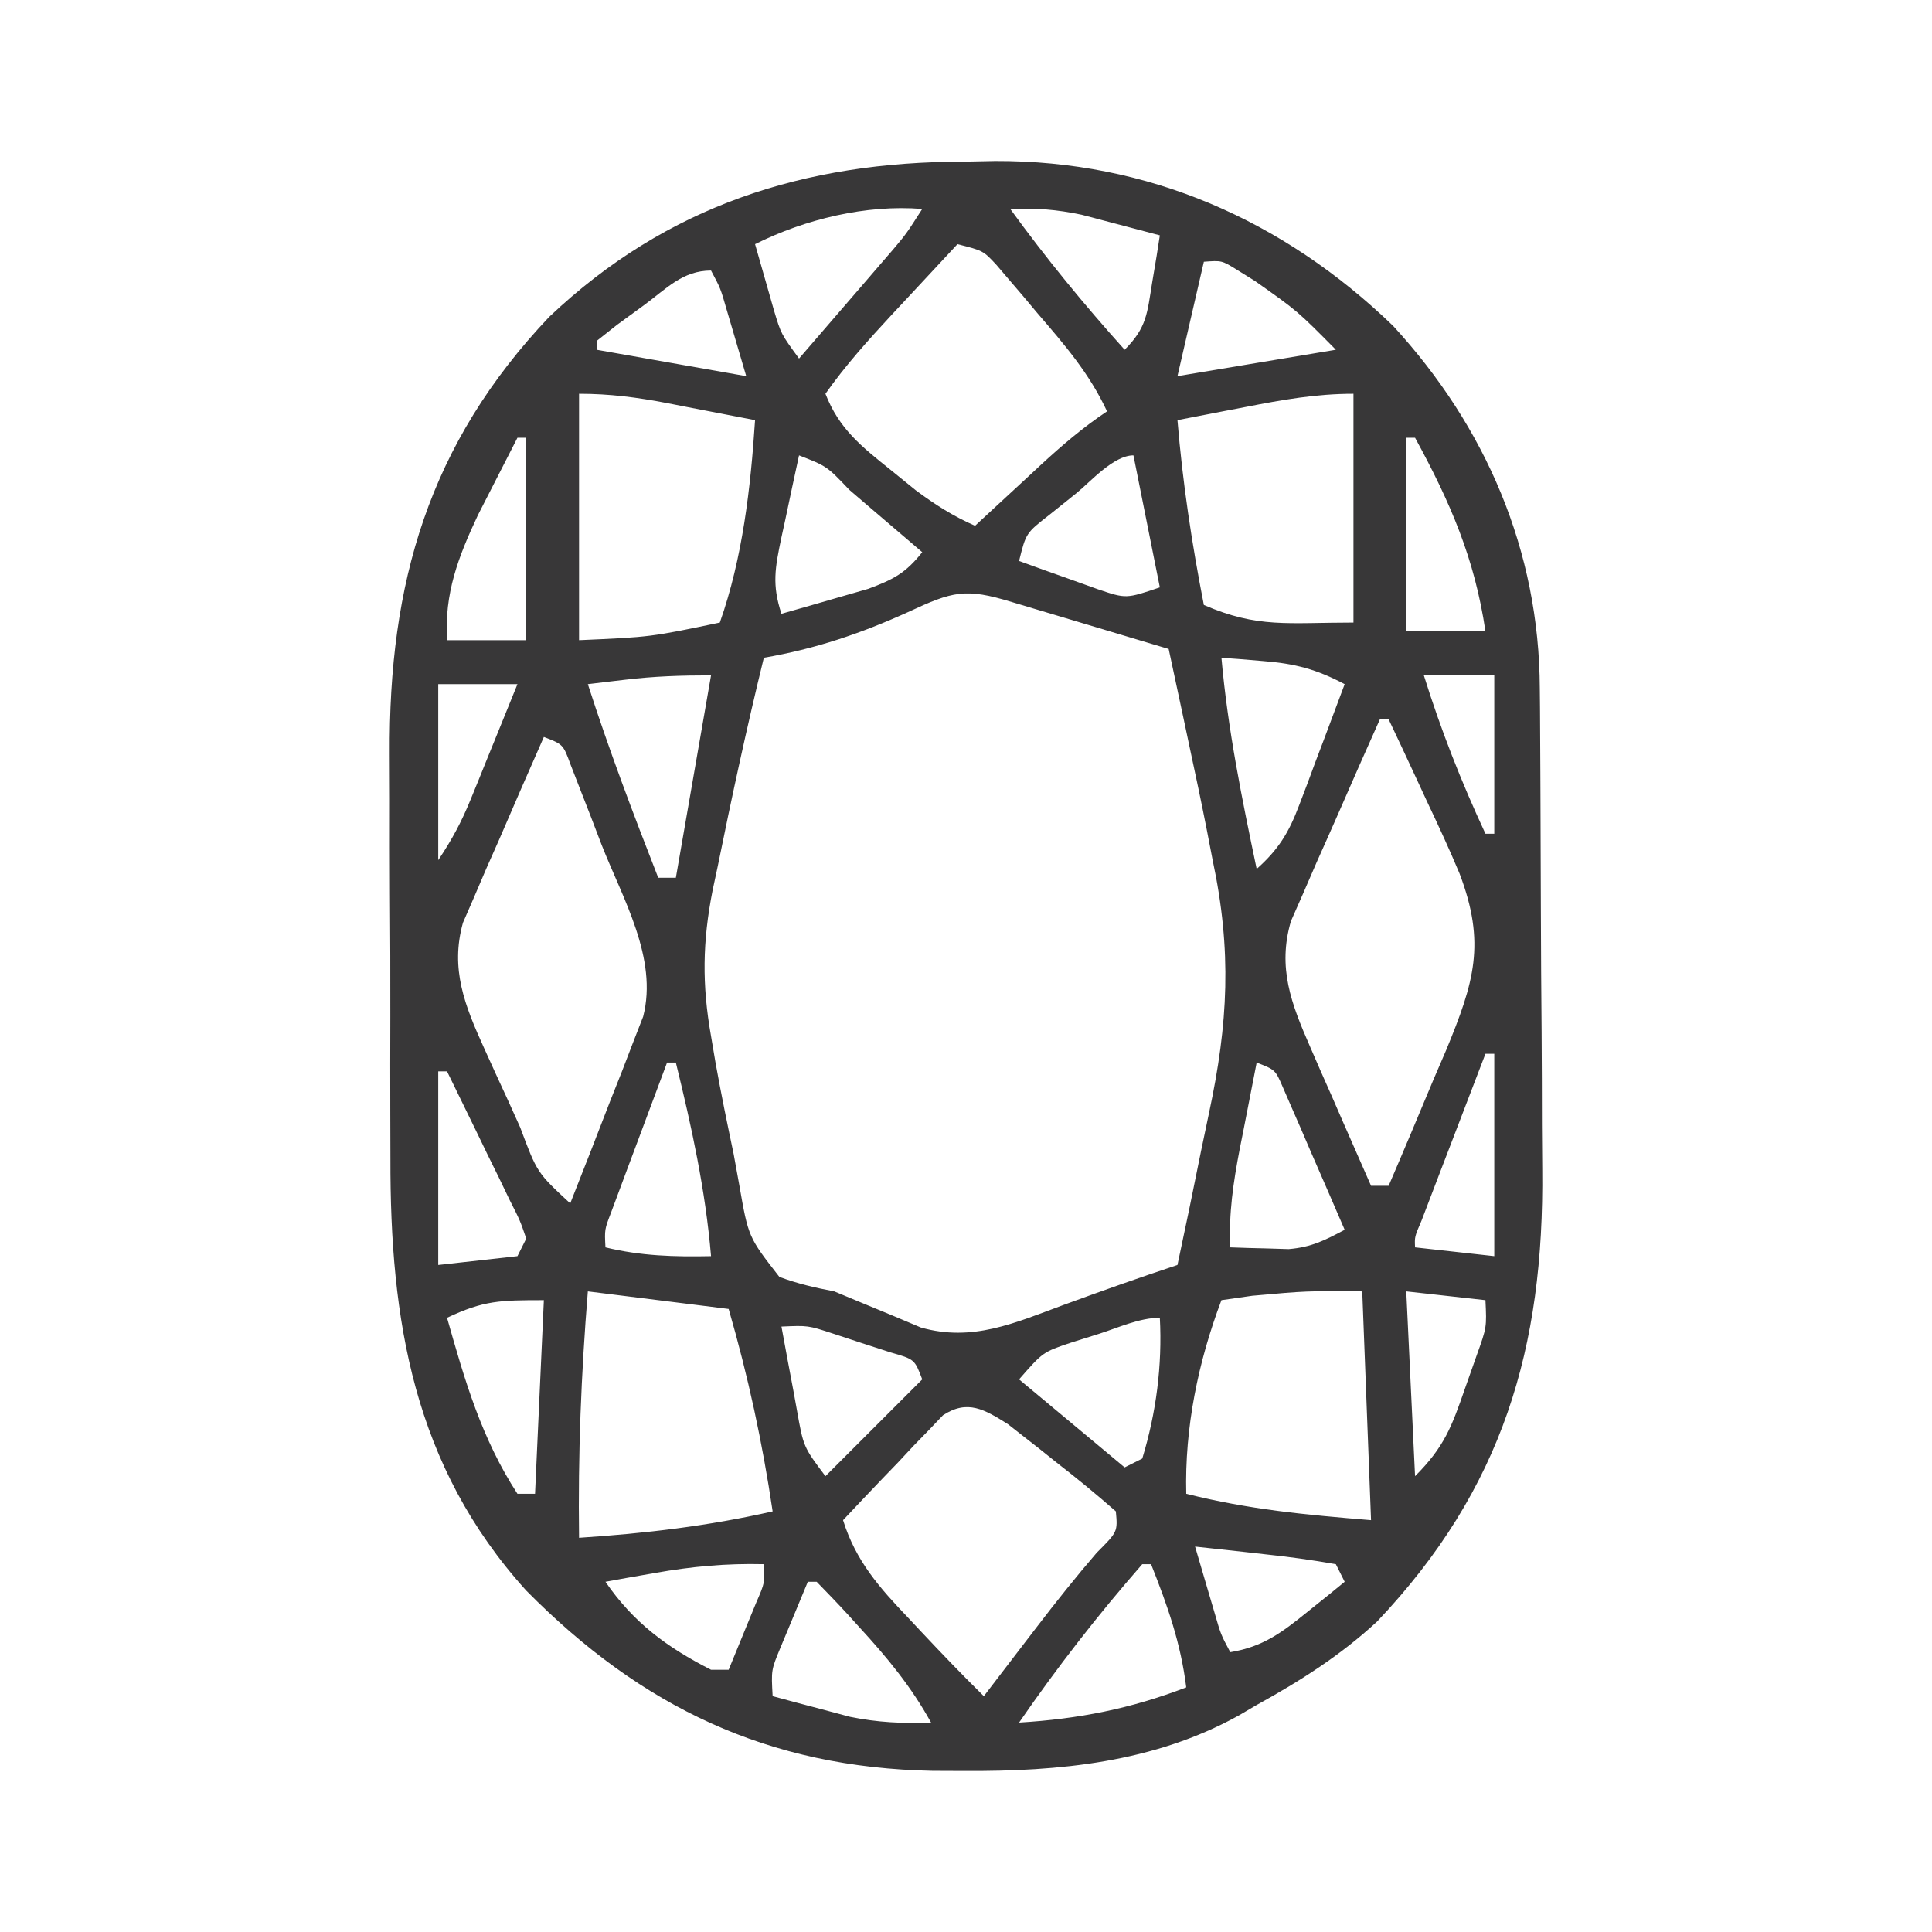
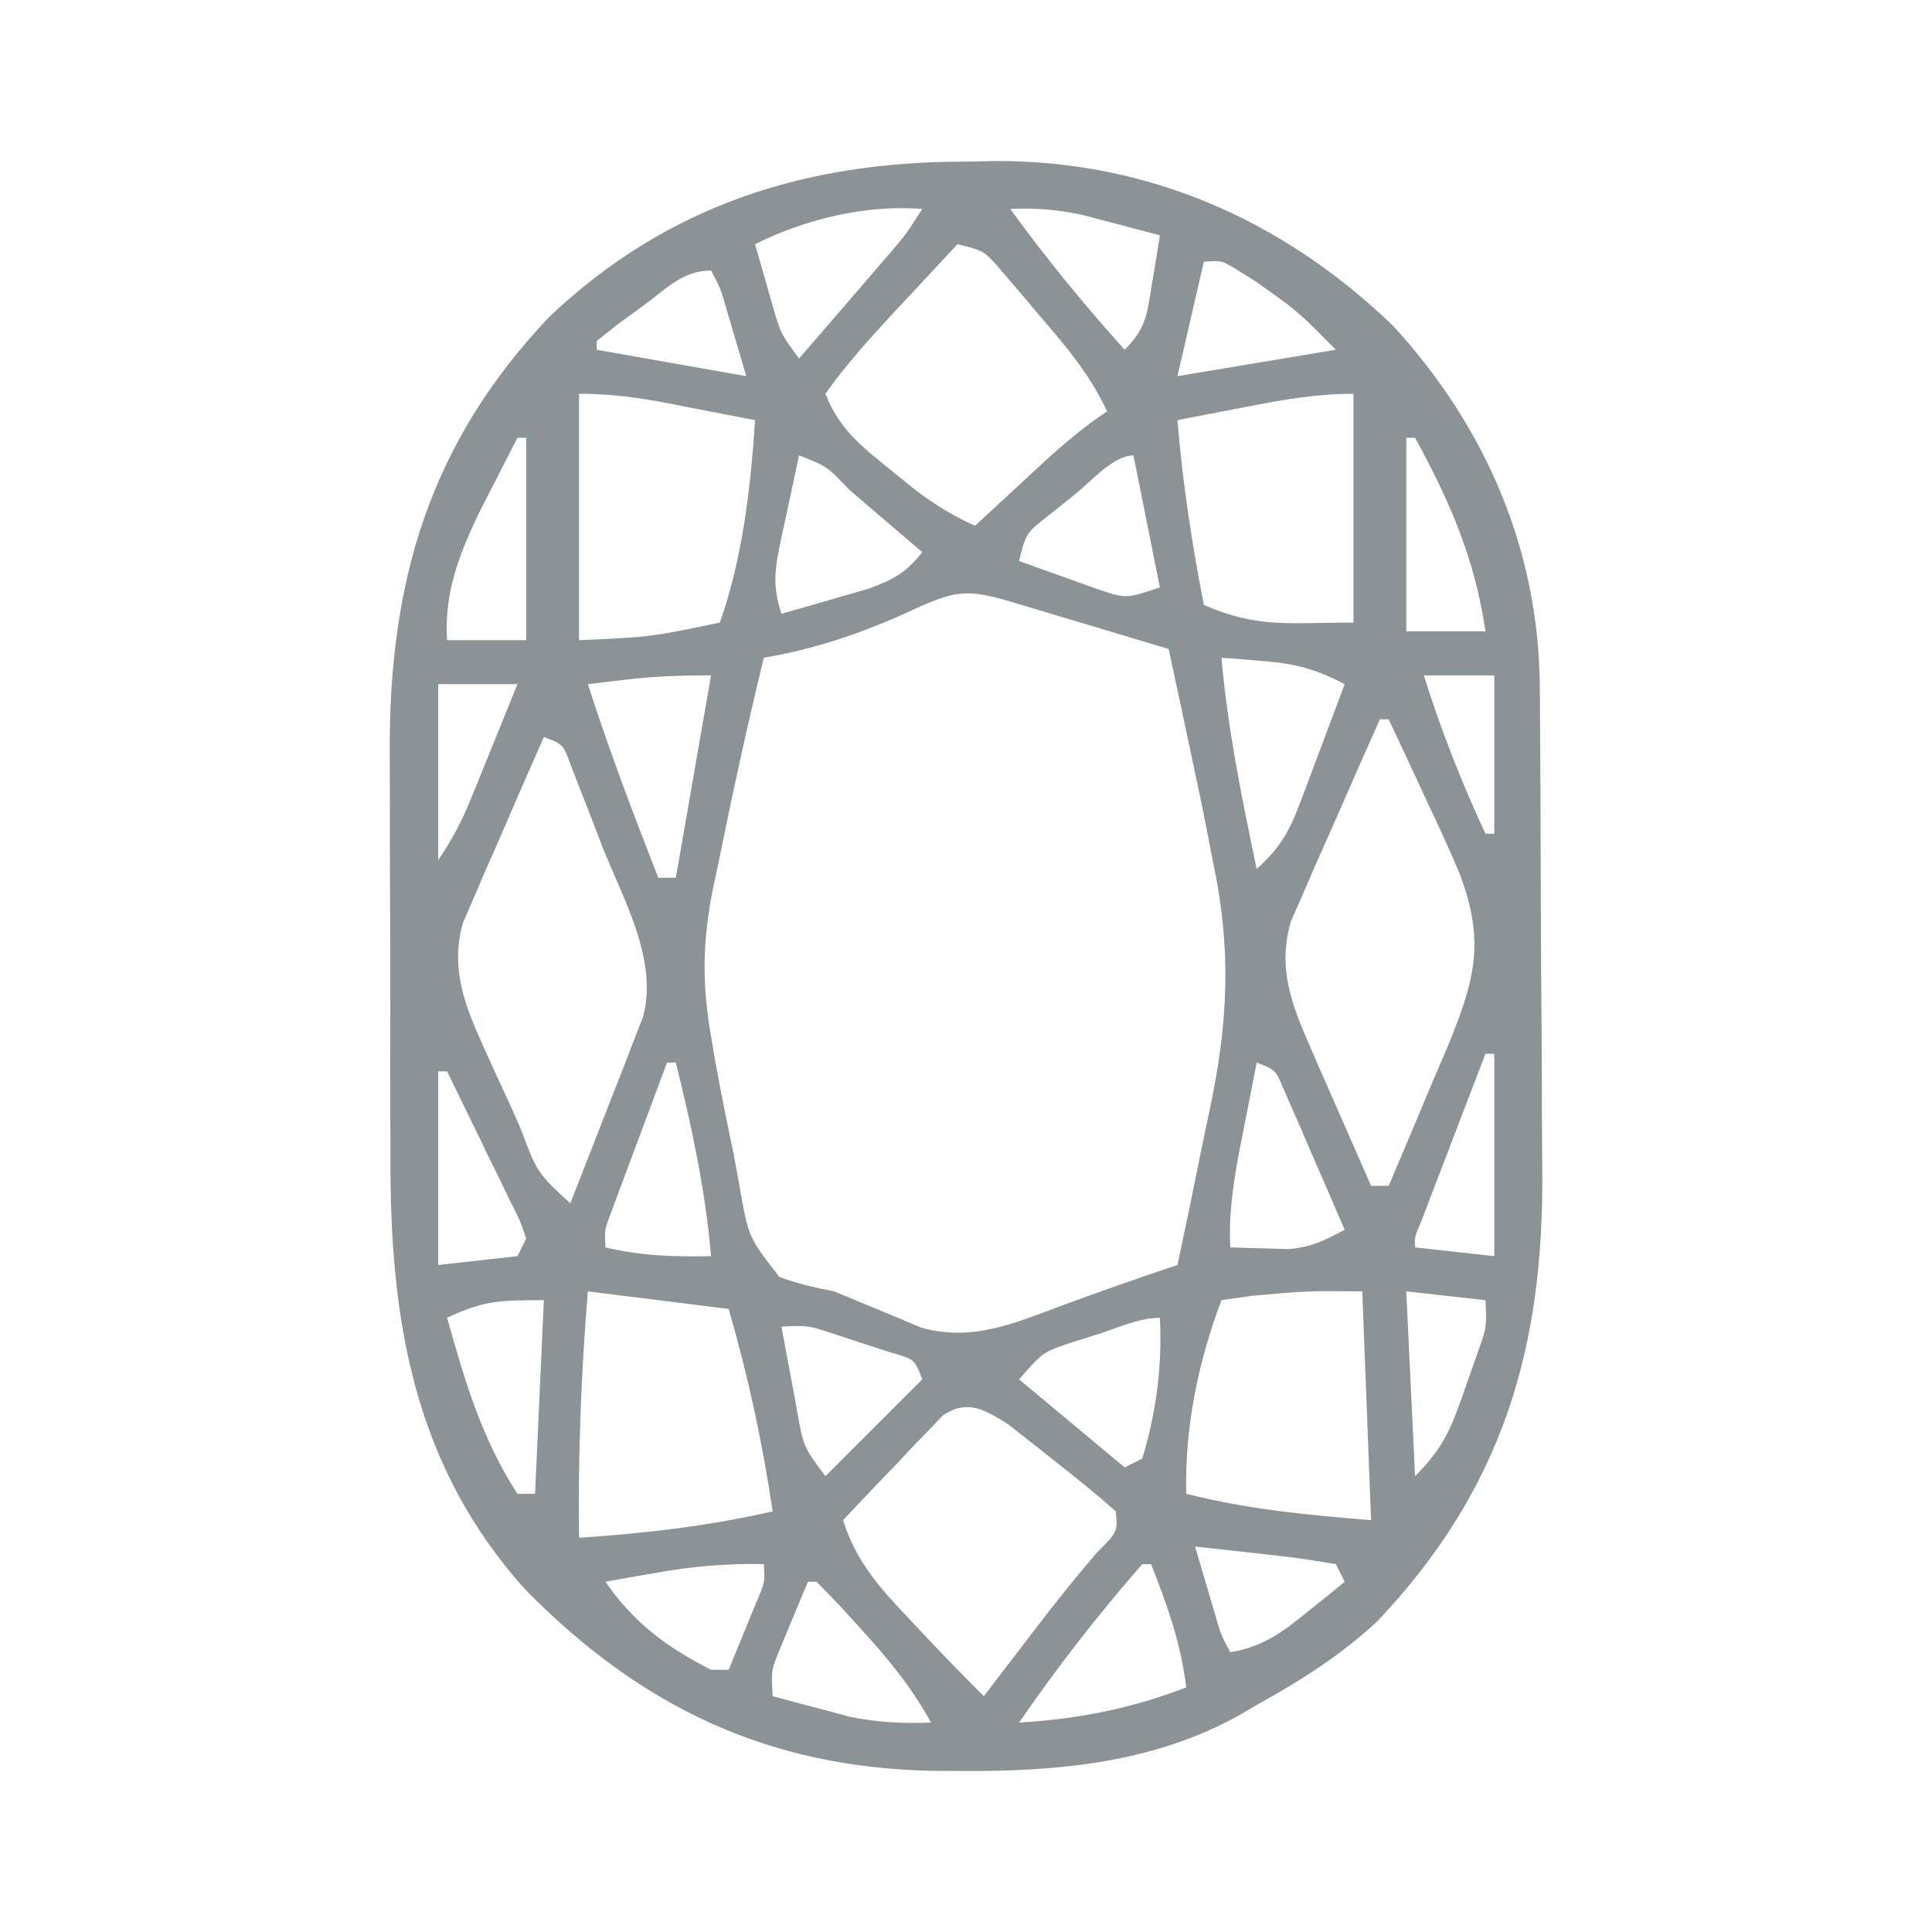
<svg xmlns="http://www.w3.org/2000/svg" width="60" height="60" viewBox="0 0 60 60" fill="none">
-   <path d="M29.922 5.02C30.248 5.014 30.573 5.007 30.908 5C35.65 4.985 39.858 6.833 43.262 10.118C46.145 13.253 47.804 17.109 47.82 21.381C47.822 21.583 47.824 21.784 47.826 21.992C47.831 22.657 47.834 23.322 47.837 23.987C47.838 24.215 47.839 24.444 47.84 24.68C47.846 25.893 47.85 27.107 47.853 28.32C47.856 29.562 47.865 30.805 47.876 32.047C47.883 33.011 47.885 33.976 47.886 34.94C47.888 35.397 47.891 35.855 47.896 36.312C47.954 41.844 46.678 46.233 42.765 50.36C41.623 51.416 40.385 52.2 39.027 52.95C38.842 53.059 38.657 53.167 38.466 53.279C35.831 54.736 32.898 55.016 29.939 54.999C29.617 54.998 29.294 54.997 28.962 54.995C23.861 54.894 19.928 53.025 16.343 49.397C12.839 45.525 12.114 40.997 12.125 35.983C12.124 35.506 12.122 35.029 12.121 34.553C12.118 33.557 12.119 32.562 12.122 31.567C12.125 30.302 12.119 29.037 12.111 27.771C12.106 26.788 12.106 25.804 12.108 24.82C12.108 24.355 12.106 23.889 12.103 23.423C12.069 18.117 13.307 13.793 17.061 9.836C20.717 6.374 24.996 5.026 29.922 5.02ZM23.449 7.583C23.572 8.021 23.698 8.46 23.825 8.898C23.894 9.142 23.964 9.386 24.036 9.638C24.256 10.371 24.256 10.371 24.815 11.135C25.351 10.515 25.886 9.895 26.421 9.274C26.573 9.098 26.724 8.922 26.881 8.741C27.027 8.571 27.173 8.401 27.324 8.226C27.459 8.07 27.593 7.914 27.732 7.754C28.146 7.262 28.146 7.262 28.641 6.489C26.903 6.348 25.009 6.803 23.449 7.583ZM31.374 6.489C32.484 8.018 33.664 9.457 34.927 10.862C35.617 10.172 35.626 9.731 35.781 8.778C35.827 8.504 35.873 8.23 35.92 7.948C35.953 7.737 35.986 7.526 36.02 7.309C35.503 7.171 34.984 7.034 34.466 6.899C34.177 6.823 33.889 6.747 33.592 6.669C32.82 6.506 32.159 6.454 31.374 6.489ZM29.735 7.583C29.204 8.151 28.675 8.721 28.146 9.291C27.996 9.451 27.847 9.611 27.693 9.776C26.961 10.566 26.257 11.347 25.635 12.229C26.058 13.318 26.75 13.864 27.651 14.586C27.912 14.798 28.173 15.01 28.443 15.228C29.049 15.678 29.595 16.025 30.281 16.328C30.508 16.117 30.736 15.907 30.97 15.69C31.27 15.413 31.57 15.136 31.87 14.859C32.019 14.72 32.169 14.581 32.323 14.438C32.987 13.827 33.628 13.277 34.38 12.775C33.83 11.591 33.057 10.701 32.211 9.718C32.064 9.542 31.917 9.367 31.766 9.187C31.623 9.02 31.48 8.853 31.333 8.681C31.203 8.529 31.073 8.377 30.94 8.221C30.534 7.785 30.534 7.785 29.735 7.583ZM37.387 8.129C36.981 9.888 36.981 9.888 36.567 11.682C38.19 11.411 39.814 11.141 41.486 10.862C40.293 9.656 40.293 9.656 38.975 8.727C38.791 8.612 38.607 8.498 38.417 8.38C37.943 8.087 37.943 8.087 37.387 8.129ZM19.998 9.479C19.724 9.678 19.45 9.878 19.168 10.084C18.852 10.334 18.852 10.334 18.529 10.589C18.529 10.679 18.529 10.769 18.529 10.862C20.829 11.268 20.829 11.268 23.175 11.682C23.046 11.242 22.916 10.803 22.783 10.35C22.673 9.979 22.673 9.979 22.562 9.6C22.376 8.954 22.376 8.954 22.082 8.402C21.201 8.402 20.695 8.967 19.998 9.479ZM17.983 12.229C17.983 14.754 17.983 17.279 17.983 19.881C20.205 19.784 20.205 19.784 22.355 19.334C23.062 17.333 23.311 15.158 23.449 13.048C22.743 12.911 22.037 12.774 21.331 12.639C21.131 12.599 20.932 12.56 20.726 12.52C19.788 12.341 18.942 12.229 17.983 12.229ZM38.685 12.639C38.38 12.697 38.38 12.697 38.068 12.757C37.567 12.853 37.067 12.951 36.567 13.048C36.727 14.987 37.013 16.879 37.387 18.788C39.067 19.514 39.975 19.334 42.033 19.334C42.033 16.989 42.033 14.645 42.033 12.229C40.876 12.229 39.814 12.417 38.685 12.639ZM16.07 13.595C15.806 14.107 15.545 14.619 15.284 15.132C15.138 15.418 14.992 15.703 14.842 15.997C14.227 17.307 13.798 18.424 13.883 19.881C14.695 19.881 15.507 19.881 16.343 19.881C16.343 17.806 16.343 15.732 16.343 13.595C16.253 13.595 16.163 13.595 16.07 13.595ZM43.673 13.595C43.673 15.579 43.673 17.563 43.673 19.608C44.484 19.608 45.296 19.608 46.132 19.608C45.8 17.35 45.037 15.592 43.946 13.595C43.856 13.595 43.766 13.595 43.673 13.595ZM24.815 14.142C24.67 14.807 24.528 15.473 24.388 16.14C24.347 16.329 24.305 16.517 24.263 16.712C24.073 17.628 23.968 18.158 24.269 19.061C24.845 18.899 25.419 18.733 25.994 18.566C26.314 18.474 26.634 18.382 26.964 18.287C27.756 17.992 28.126 17.797 28.641 17.148C28.056 16.646 27.469 16.145 26.882 15.645C26.715 15.501 26.548 15.358 26.375 15.21C25.68 14.479 25.68 14.479 24.815 14.142ZM33.424 15.32C33.151 15.539 32.877 15.758 32.596 15.983C31.863 16.554 31.863 16.554 31.648 17.421C32.17 17.613 32.694 17.8 33.219 17.985C33.511 18.09 33.802 18.194 34.103 18.302C34.971 18.596 34.971 18.596 36.02 18.241C35.75 16.888 35.479 15.535 35.2 14.142C34.582 14.142 33.865 14.963 33.424 15.32ZM28.197 19.01C26.718 19.68 25.324 20.151 23.722 20.427C23.195 22.58 22.727 24.746 22.287 26.918C22.236 27.157 22.185 27.396 22.132 27.642C21.816 29.241 21.798 30.578 22.082 32.179C22.129 32.458 22.177 32.737 22.225 33.024C22.394 33.965 22.586 34.899 22.783 35.834C22.841 36.155 22.9 36.476 22.96 36.807C23.242 38.421 23.242 38.421 24.205 39.656C24.772 39.867 25.315 39.991 25.908 40.105C26.216 40.233 26.524 40.361 26.841 40.493C27.276 40.673 27.276 40.673 27.719 40.856C28.155 41.04 28.155 41.04 28.601 41.228C30.199 41.68 31.502 41.091 33.014 40.532C34.194 40.099 35.374 39.68 36.567 39.285C36.819 38.111 37.062 36.936 37.297 35.758C37.379 35.36 37.462 34.962 37.547 34.565C38.142 31.793 38.26 29.526 37.66 26.713C37.602 26.412 37.544 26.111 37.484 25.801C37.313 24.93 37.13 24.062 36.943 23.195C36.849 22.751 36.849 22.751 36.753 22.299C36.601 21.584 36.448 20.869 36.294 20.154C36.132 20.106 35.971 20.058 35.805 20.008C35.074 19.789 34.343 19.57 33.612 19.351C33.358 19.275 33.104 19.2 32.843 19.121C32.599 19.048 32.355 18.975 32.103 18.9C31.879 18.832 31.654 18.765 31.422 18.696C29.98 18.256 29.597 18.358 28.197 19.01ZM37.933 20.427C38.129 22.651 38.57 24.805 39.027 26.986C39.705 26.382 40.026 25.858 40.345 25.011C40.429 24.791 40.512 24.572 40.599 24.346C40.683 24.118 40.767 23.89 40.854 23.656C40.942 23.425 41.029 23.194 41.12 22.956C41.335 22.387 41.548 21.818 41.76 21.247C40.887 20.785 40.22 20.608 39.231 20.53C38.988 20.509 38.744 20.489 38.493 20.468C38.216 20.448 38.216 20.448 37.933 20.427ZM44.219 20.974C44.748 22.67 45.382 24.283 46.132 25.893C46.222 25.893 46.313 25.893 46.406 25.893C46.406 24.27 46.406 22.647 46.406 20.974C45.684 20.974 44.963 20.974 44.219 20.974ZM13.61 21.247C13.61 23.051 13.61 24.855 13.61 26.713C14.05 26.054 14.335 25.52 14.629 24.797C14.713 24.59 14.798 24.383 14.885 24.17C14.971 23.955 15.058 23.74 15.147 23.519C15.236 23.301 15.325 23.083 15.416 22.859C15.635 22.322 15.852 21.785 16.07 21.247C15.258 21.247 14.446 21.247 13.61 21.247ZM19.401 21.111C19.185 21.136 18.969 21.161 18.746 21.188C18.504 21.217 18.504 21.217 18.256 21.247C18.911 23.282 19.664 25.27 20.442 27.26C20.623 27.26 20.803 27.26 20.989 27.26C21.35 25.186 21.711 23.111 22.082 20.974C21.15 20.974 20.316 21.001 19.401 21.111ZM42.853 22.34C42.414 23.32 41.981 24.302 41.553 25.286C41.335 25.784 41.113 26.28 40.891 26.776C40.755 27.091 40.618 27.407 40.477 27.732C40.35 28.021 40.223 28.31 40.091 28.608C39.67 30.049 40.1 31.167 40.684 32.502C40.85 32.882 40.85 32.882 41.018 33.27C41.133 33.53 41.248 33.79 41.367 34.058C41.541 34.458 41.541 34.458 41.718 34.865C42.004 35.519 42.291 36.172 42.579 36.825C42.76 36.825 42.94 36.825 43.126 36.825C43.595 35.735 44.053 34.641 44.51 33.546C44.642 33.238 44.775 32.931 44.911 32.614C45.779 30.509 46.154 29.299 45.327 27.127C45.017 26.387 44.683 25.662 44.339 24.937C44.223 24.686 44.107 24.435 43.987 24.177C43.703 23.563 43.416 22.951 43.126 22.34C43.036 22.34 42.946 22.34 42.853 22.34ZM16.89 22.887C16.422 23.943 15.963 25.003 15.506 26.064C15.373 26.363 15.241 26.662 15.104 26.971C14.918 27.407 14.918 27.407 14.728 27.851C14.554 28.25 14.554 28.25 14.377 28.658C13.976 30.093 14.438 31.236 15.035 32.552C15.155 32.816 15.275 33.081 15.399 33.354C15.524 33.626 15.65 33.898 15.779 34.178C15.904 34.455 16.028 34.732 16.157 35.017C16.68 36.419 16.68 36.419 17.709 37.372C18.131 36.309 18.544 35.244 18.956 34.178C19.076 33.876 19.196 33.575 19.319 33.264C19.431 32.973 19.543 32.681 19.658 32.381C19.762 32.113 19.867 31.846 19.974 31.57C20.44 29.759 19.336 27.901 18.683 26.235C18.572 25.944 18.46 25.652 18.345 25.352C18.183 24.937 18.183 24.937 18.018 24.514C17.92 24.261 17.821 24.008 17.72 23.747C17.489 23.117 17.489 23.117 16.89 22.887ZM46.132 32.726C45.767 33.676 45.403 34.627 45.039 35.578C44.935 35.85 44.831 36.121 44.723 36.401C44.624 36.659 44.526 36.917 44.424 37.183C44.333 37.422 44.241 37.661 44.147 37.907C43.931 38.409 43.931 38.409 43.946 38.738C44.758 38.828 45.569 38.919 46.406 39.011C46.406 36.937 46.406 34.863 46.406 32.726C46.315 32.726 46.225 32.726 46.132 32.726ZM20.716 32.999C20.395 33.852 20.077 34.707 19.759 35.561C19.668 35.804 19.577 36.047 19.483 36.298C19.396 36.53 19.31 36.763 19.221 37.002C19.141 37.217 19.061 37.432 18.978 37.653C18.774 38.184 18.774 38.184 18.803 38.738C19.91 39.007 20.945 39.034 22.082 39.011C21.908 36.955 21.481 35.002 20.989 32.999C20.899 32.999 20.809 32.999 20.716 32.999ZM39.027 32.999C38.888 33.699 38.752 34.399 38.617 35.1C38.578 35.297 38.538 35.494 38.498 35.697C38.301 36.726 38.157 37.685 38.207 38.738C38.594 38.753 38.981 38.764 39.368 38.772C39.692 38.782 39.692 38.782 40.022 38.792C40.727 38.733 41.141 38.521 41.76 38.192C41.409 37.376 41.055 36.562 40.7 35.749C40.601 35.517 40.501 35.284 40.398 35.045C40.301 34.824 40.205 34.603 40.105 34.375C40.016 34.17 39.927 33.966 39.836 33.755C39.606 33.224 39.606 33.224 39.027 32.999ZM13.61 33.272C13.61 35.256 13.61 37.241 13.61 39.285C14.422 39.195 15.233 39.104 16.07 39.011C16.16 38.831 16.25 38.651 16.343 38.465C16.149 37.899 16.149 37.899 15.832 37.276C15.72 37.043 15.608 36.811 15.493 36.571C15.373 36.328 15.254 36.085 15.13 35.834C15.012 35.589 14.893 35.344 14.771 35.091C14.477 34.484 14.181 33.878 13.883 33.272C13.793 33.272 13.703 33.272 13.61 33.272ZM18.256 40.105C18.047 42.672 17.948 45.181 17.983 47.757C20.027 47.623 21.997 47.392 23.995 46.937C23.677 44.79 23.232 42.736 22.629 40.651C21.186 40.471 19.743 40.291 18.256 40.105ZM38.89 40.241C38.574 40.286 38.259 40.331 37.933 40.378C37.209 42.293 36.788 44.341 36.84 46.391C38.805 46.882 40.506 47.038 42.579 47.21C42.444 43.693 42.444 43.693 42.306 40.105C40.572 40.09 40.572 40.09 38.89 40.241ZM43.673 40.105C43.763 41.999 43.853 43.893 43.946 45.844C44.854 44.936 45.084 44.312 45.5 43.111C45.62 42.773 45.739 42.435 45.862 42.086C46.172 41.222 46.172 41.222 46.132 40.378C45.321 40.288 44.509 40.198 43.673 40.105ZM13.883 40.925C14.435 42.876 14.958 44.683 16.07 46.391C16.25 46.391 16.43 46.391 16.616 46.391C16.706 44.406 16.797 42.422 16.89 40.378C15.523 40.378 15.028 40.386 13.883 40.925ZM24.269 41.198C24.391 41.87 24.517 42.542 24.644 43.213C24.679 43.404 24.713 43.595 24.749 43.792C24.952 44.935 24.952 44.935 25.635 45.844C26.627 44.852 27.619 43.86 28.641 42.838C28.405 42.214 28.405 42.214 27.653 41.999C27.359 41.903 27.065 41.808 26.762 41.71C26.47 41.614 26.178 41.517 25.876 41.418C25.093 41.161 25.093 41.161 24.269 41.198ZM34.141 41.42C33.703 41.558 33.703 41.558 33.255 41.699C32.389 41.99 32.389 41.99 31.648 42.838C32.73 43.739 33.812 44.641 34.927 45.571C35.108 45.48 35.288 45.39 35.474 45.297C35.907 43.878 36.098 42.406 36.02 40.925C35.392 40.925 34.73 41.231 34.141 41.42ZM29.284 43.953C29.141 44.103 28.998 44.253 28.851 44.408C28.694 44.569 28.537 44.73 28.375 44.897C28.135 45.154 28.135 45.154 27.89 45.417C27.725 45.588 27.561 45.758 27.391 45.934C26.985 46.357 26.583 46.783 26.182 47.21C26.577 48.479 27.314 49.309 28.214 50.251C28.348 50.394 28.482 50.538 28.62 50.685C29.254 51.36 29.894 52.027 30.554 52.676C30.736 52.439 30.917 52.201 31.104 51.957C31.348 51.639 31.592 51.321 31.835 51.002C31.954 50.847 32.073 50.691 32.196 50.531C32.8 49.743 33.413 48.972 34.061 48.22C34.711 47.57 34.711 47.57 34.654 46.937C34.05 46.406 33.444 45.909 32.809 45.417C32.636 45.278 32.462 45.14 32.284 44.997C32.115 44.864 31.946 44.732 31.771 44.596C31.617 44.475 31.462 44.354 31.303 44.229C30.578 43.774 30.05 43.451 29.284 43.953ZM37.114 48.03C37.244 48.475 37.375 48.919 37.506 49.363C37.579 49.61 37.652 49.857 37.727 50.112C37.913 50.758 37.913 50.758 38.207 51.31C39.219 51.145 39.808 50.702 40.598 50.063C40.816 49.888 41.035 49.713 41.26 49.532C41.425 49.397 41.59 49.263 41.76 49.123C41.669 48.943 41.579 48.763 41.486 48.577C40.747 48.447 40.028 48.347 39.283 48.269C39.075 48.246 38.868 48.222 38.654 48.198C38.141 48.14 37.627 48.085 37.114 48.03ZM20.34 48.85C20.05 48.901 19.761 48.952 19.462 49.004C19.245 49.043 19.027 49.083 18.803 49.123C19.674 50.395 20.723 51.165 22.082 51.856C22.263 51.856 22.443 51.856 22.629 51.856C22.812 51.413 22.994 50.969 23.175 50.524C23.277 50.277 23.378 50.029 23.483 49.775C23.753 49.154 23.753 49.154 23.722 48.577C22.558 48.549 21.486 48.647 20.34 48.85ZM35.474 48.577C34.103 50.143 32.828 51.783 31.648 53.496C33.496 53.384 35.111 53.067 36.84 52.403C36.668 51.022 36.257 49.862 35.747 48.577C35.657 48.577 35.567 48.577 35.474 48.577ZM25.088 49.123C24.905 49.561 24.723 50 24.542 50.439C24.44 50.683 24.339 50.927 24.234 51.178C23.95 51.865 23.95 51.865 23.995 52.676C24.507 52.815 25.02 52.952 25.533 53.086C25.818 53.162 26.103 53.238 26.397 53.317C27.263 53.494 28.034 53.528 28.915 53.496C28.297 52.377 27.558 51.482 26.694 50.541C26.57 50.404 26.445 50.267 26.317 50.125C26.005 49.785 25.684 49.453 25.362 49.123C25.272 49.123 25.181 49.123 25.088 49.123Z" fill="#383738" />
+   <path d="M29.923 5.02C30.248 5.014 30.573 5.007 30.909 5C35.651 4.985 39.858 6.833 43.262 10.118C46.145 13.253 47.804 17.109 47.821 21.381C47.822 21.583 47.824 21.784 47.826 21.992C47.831 22.657 47.835 23.322 47.837 23.987C47.839 24.215 47.84 24.444 47.841 24.68C47.846 25.893 47.85 27.107 47.853 28.32C47.856 29.562 47.865 30.805 47.876 32.047C47.883 33.011 47.886 33.976 47.887 34.94C47.888 35.397 47.891 35.855 47.896 36.312C47.954 41.844 46.678 46.233 42.765 50.36C41.623 51.416 40.385 52.2 39.027 52.95C38.842 53.059 38.657 53.167 38.466 53.279C35.832 54.736 32.898 55.016 29.94 54.999C29.617 54.998 29.295 54.997 28.962 54.995C23.862 54.894 19.928 53.025 16.343 49.397C12.839 45.525 12.114 40.997 12.125 35.983C12.124 35.506 12.123 35.029 12.121 34.553C12.119 33.557 12.119 32.562 12.122 31.567C12.125 30.302 12.12 29.037 12.112 27.771C12.107 26.788 12.107 25.804 12.108 24.82C12.108 24.355 12.107 23.889 12.103 23.423C12.07 18.117 13.307 13.793 17.062 9.836C20.717 6.374 24.996 5.026 29.923 5.02ZM23.449 7.583C23.573 8.021 23.698 8.46 23.825 8.898C23.895 9.142 23.964 9.386 24.036 9.638C24.256 10.371 24.256 10.371 24.815 11.135C25.351 10.515 25.886 9.895 26.421 9.274C26.573 9.098 26.725 8.922 26.881 8.741C27.027 8.571 27.174 8.401 27.324 8.226C27.459 8.07 27.593 7.914 27.732 7.754C28.146 7.262 28.146 7.262 28.642 6.489C26.904 6.348 25.009 6.803 23.449 7.583ZM31.375 6.489C32.484 8.018 33.664 9.457 34.927 10.862C35.617 10.172 35.626 9.731 35.781 8.778C35.827 8.504 35.873 8.23 35.92 7.948C35.953 7.737 35.986 7.526 36.021 7.309C35.503 7.171 34.985 7.034 34.466 6.899C34.178 6.823 33.889 6.747 33.592 6.669C32.82 6.506 32.159 6.454 31.375 6.489ZM29.735 7.583C29.205 8.151 28.675 8.721 28.146 9.291C27.997 9.451 27.847 9.611 27.693 9.776C26.961 10.566 26.257 11.347 25.635 12.229C26.058 13.318 26.751 13.864 27.651 14.586C27.912 14.798 28.174 15.01 28.443 15.228C29.049 15.678 29.595 16.025 30.281 16.328C30.509 16.117 30.736 15.907 30.97 15.69C31.27 15.413 31.57 15.136 31.87 14.859C32.019 14.72 32.169 14.581 32.323 14.438C32.987 13.827 33.628 13.277 34.381 12.775C33.831 11.591 33.058 10.701 32.212 9.718C32.064 9.542 31.917 9.367 31.766 9.187C31.623 9.02 31.48 8.853 31.333 8.681C31.203 8.529 31.074 8.377 30.94 8.221C30.534 7.785 30.534 7.785 29.735 7.583ZM37.387 8.129C36.981 9.888 36.981 9.888 36.567 11.682C38.191 11.411 39.814 11.141 41.486 10.862C40.294 9.656 40.294 9.656 38.976 8.727C38.791 8.612 38.607 8.498 38.417 8.38C37.944 8.087 37.944 8.087 37.387 8.129ZM19.999 9.479C19.724 9.678 19.45 9.878 19.168 10.084C18.852 10.334 18.852 10.334 18.53 10.589C18.53 10.679 18.53 10.769 18.53 10.862C20.829 11.268 20.829 11.268 23.176 11.682C23.046 11.242 22.916 10.803 22.783 10.35C22.673 9.979 22.673 9.979 22.562 9.6C22.376 8.954 22.376 8.954 22.082 8.402C21.201 8.402 20.695 8.967 19.999 9.479ZM17.983 12.229C17.983 14.754 17.983 17.279 17.983 19.881C20.205 19.784 20.205 19.784 22.356 19.334C23.062 17.333 23.311 15.158 23.449 13.048C22.743 12.911 22.037 12.774 21.331 12.639C21.131 12.599 20.932 12.56 20.727 12.52C19.789 12.341 18.942 12.229 17.983 12.229ZM38.685 12.639C38.38 12.697 38.38 12.697 38.068 12.757C37.568 12.853 37.067 12.951 36.567 13.048C36.727 14.987 37.013 16.879 37.387 18.788C39.068 19.514 39.976 19.334 42.033 19.334C42.033 16.989 42.033 14.645 42.033 12.229C40.876 12.229 39.814 12.417 38.685 12.639ZM16.07 13.595C15.807 14.107 15.545 14.619 15.284 15.132C15.138 15.418 14.993 15.703 14.842 15.997C14.227 17.307 13.798 18.424 13.884 19.881C14.695 19.881 15.507 19.881 16.343 19.881C16.343 17.806 16.343 15.732 16.343 13.595C16.253 13.595 16.163 13.595 16.07 13.595ZM43.673 13.595C43.673 15.579 43.673 17.563 43.673 19.608C44.484 19.608 45.296 19.608 46.133 19.608C45.801 17.35 45.037 15.592 43.946 13.595C43.856 13.595 43.766 13.595 43.673 13.595ZM24.815 14.142C24.671 14.807 24.529 15.473 24.388 16.14C24.347 16.329 24.306 16.517 24.263 16.712C24.073 17.628 23.968 18.158 24.269 19.061C24.845 18.899 25.42 18.733 25.994 18.566C26.314 18.474 26.634 18.382 26.964 18.287C27.756 17.992 28.126 17.797 28.642 17.148C28.056 16.646 27.469 16.145 26.882 15.645C26.715 15.501 26.548 15.358 26.376 15.21C25.68 14.479 25.68 14.479 24.815 14.142ZM33.424 15.32C33.151 15.539 32.877 15.758 32.596 15.983C31.863 16.554 31.863 16.554 31.648 17.421C32.17 17.613 32.694 17.8 33.219 17.985C33.511 18.09 33.803 18.194 34.103 18.302C34.972 18.596 34.972 18.596 36.021 18.241C35.75 16.888 35.479 15.535 35.201 14.142C34.583 14.142 33.866 14.963 33.424 15.32ZM28.198 19.01C26.718 19.68 25.325 20.151 23.722 20.427C23.195 22.58 22.727 24.746 22.288 26.918C22.236 27.157 22.185 27.396 22.132 27.642C21.817 29.241 21.798 30.578 22.082 32.179C22.13 32.458 22.177 32.737 22.225 33.024C22.395 33.965 22.586 34.899 22.783 35.834C22.841 36.155 22.9 36.476 22.961 36.807C23.242 38.421 23.242 38.421 24.205 39.656C24.772 39.867 25.315 39.991 25.909 40.105C26.216 40.233 26.524 40.361 26.842 40.493C27.276 40.673 27.276 40.673 27.719 40.856C28.156 41.04 28.156 41.04 28.601 41.228C30.199 41.68 31.502 41.091 33.014 40.532C34.194 40.099 35.374 39.68 36.567 39.285C36.819 38.111 37.062 36.936 37.298 35.758C37.379 35.36 37.462 34.962 37.548 34.565C38.142 31.793 38.26 29.526 37.66 26.713C37.602 26.412 37.544 26.111 37.484 25.801C37.313 24.93 37.13 24.062 36.943 23.195C36.849 22.751 36.849 22.751 36.753 22.299C36.601 21.584 36.448 20.869 36.294 20.154C36.133 20.106 35.971 20.058 35.805 20.008C35.074 19.789 34.343 19.57 33.612 19.351C33.358 19.275 33.105 19.2 32.843 19.121C32.599 19.048 32.355 18.975 32.104 18.9C31.879 18.832 31.654 18.765 31.423 18.696C29.98 18.256 29.598 18.358 28.198 19.01ZM37.934 20.427C38.129 22.651 38.57 24.805 39.027 26.986C39.705 26.382 40.027 25.858 40.345 25.011C40.429 24.791 40.513 24.572 40.599 24.346C40.683 24.118 40.767 23.89 40.855 23.656C40.942 23.425 41.03 23.194 41.12 22.956C41.335 22.387 41.548 21.818 41.76 21.247C40.888 20.785 40.22 20.608 39.232 20.53C38.988 20.509 38.744 20.489 38.493 20.468C38.216 20.448 38.216 20.448 37.934 20.427ZM44.219 20.974C44.749 22.67 45.383 24.283 46.133 25.893C46.223 25.893 46.313 25.893 46.406 25.893C46.406 24.27 46.406 22.647 46.406 20.974C45.684 20.974 44.963 20.974 44.219 20.974ZM13.61 21.247C13.61 23.051 13.61 24.855 13.61 26.713C14.05 26.054 14.335 25.52 14.629 24.797C14.713 24.59 14.798 24.383 14.885 24.17C14.972 23.955 15.058 23.74 15.148 23.519C15.236 23.301 15.325 23.083 15.417 22.859C15.635 22.322 15.853 21.785 16.07 21.247C15.258 21.247 14.447 21.247 13.61 21.247ZM19.401 21.111C19.185 21.136 18.969 21.161 18.746 21.188C18.504 21.217 18.504 21.217 18.256 21.247C18.911 23.282 19.665 25.27 20.443 27.26C20.623 27.26 20.803 27.26 20.989 27.26C21.35 25.186 21.711 23.111 22.082 20.974C21.15 20.974 20.316 21.001 19.401 21.111ZM42.853 22.34C42.414 23.32 41.982 24.302 41.553 25.286C41.336 25.784 41.114 26.28 40.891 26.776C40.755 27.091 40.618 27.407 40.478 27.732C40.35 28.021 40.223 28.31 40.092 28.608C39.671 30.049 40.1 31.167 40.685 32.502C40.85 32.882 40.85 32.882 41.018 33.27C41.133 33.53 41.248 33.79 41.367 34.058C41.541 34.458 41.541 34.458 41.719 34.865C42.004 35.519 42.291 36.172 42.58 36.825C42.76 36.825 42.94 36.825 43.126 36.825C43.596 35.735 44.054 34.641 44.51 33.546C44.642 33.238 44.775 32.931 44.912 32.614C45.78 30.509 46.154 29.299 45.328 27.127C45.017 26.387 44.683 25.662 44.339 24.937C44.223 24.686 44.107 24.435 43.987 24.177C43.703 23.563 43.416 22.951 43.126 22.34C43.036 22.34 42.946 22.34 42.853 22.34ZM16.89 22.887C16.422 23.943 15.963 25.003 15.506 26.064C15.374 26.363 15.241 26.662 15.104 26.971C14.918 27.407 14.918 27.407 14.728 27.851C14.554 28.25 14.554 28.25 14.377 28.658C13.976 30.093 14.439 31.236 15.036 32.552C15.155 32.816 15.275 33.081 15.399 33.354C15.525 33.626 15.65 33.898 15.78 34.178C15.904 34.455 16.029 34.732 16.157 35.017C16.68 36.419 16.68 36.419 17.71 37.372C18.131 36.309 18.544 35.244 18.957 34.178C19.076 33.876 19.196 33.575 19.319 33.264C19.431 32.973 19.543 32.681 19.658 32.381C19.762 32.113 19.867 31.846 19.975 31.57C20.44 29.759 19.337 27.901 18.683 26.235C18.572 25.944 18.46 25.652 18.346 25.352C18.183 24.937 18.183 24.937 18.018 24.514C17.92 24.261 17.821 24.008 17.72 23.747C17.489 23.117 17.489 23.117 16.89 22.887ZM46.133 32.726C45.767 33.676 45.403 34.627 45.039 35.578C44.935 35.85 44.831 36.121 44.723 36.401C44.625 36.659 44.526 36.917 44.424 37.183C44.333 37.422 44.241 37.661 44.147 37.907C43.931 38.409 43.931 38.409 43.946 38.738C44.758 38.828 45.569 38.919 46.406 39.011C46.406 36.937 46.406 34.863 46.406 32.726C46.316 32.726 46.225 32.726 46.133 32.726ZM20.716 32.999C20.396 33.852 20.077 34.707 19.759 35.561C19.668 35.804 19.577 36.047 19.483 36.298C19.397 36.53 19.31 36.763 19.221 37.002C19.141 37.217 19.061 37.432 18.979 37.653C18.775 38.184 18.775 38.184 18.803 38.738C19.91 39.007 20.945 39.034 22.082 39.011C21.908 36.955 21.482 35.002 20.989 32.999C20.899 32.999 20.809 32.999 20.716 32.999ZM39.027 32.999C38.889 33.699 38.752 34.399 38.617 35.1C38.578 35.297 38.539 35.494 38.498 35.697C38.301 36.726 38.157 37.685 38.207 38.738C38.594 38.753 38.981 38.764 39.368 38.772C39.692 38.782 39.692 38.782 40.022 38.792C40.727 38.733 41.142 38.521 41.76 38.192C41.41 37.376 41.056 36.562 40.701 35.749C40.601 35.517 40.501 35.284 40.399 35.045C40.302 34.824 40.205 34.603 40.105 34.375C40.016 34.17 39.928 33.966 39.836 33.755C39.607 33.224 39.607 33.224 39.027 32.999ZM13.61 33.272C13.61 35.256 13.61 37.241 13.61 39.285C14.422 39.195 15.234 39.104 16.07 39.011C16.16 38.831 16.25 38.651 16.343 38.465C16.149 37.899 16.149 37.899 15.832 37.276C15.72 37.043 15.608 36.811 15.493 36.571C15.373 36.328 15.254 36.085 15.13 35.834C15.012 35.589 14.893 35.344 14.771 35.091C14.477 34.484 14.181 33.878 13.884 33.272C13.793 33.272 13.703 33.272 13.61 33.272ZM18.256 40.105C18.047 42.672 17.948 45.181 17.983 47.757C20.027 47.623 21.998 47.392 23.996 46.937C23.677 44.79 23.233 42.736 22.629 40.651C21.186 40.471 19.743 40.291 18.256 40.105ZM38.89 40.241C38.575 40.286 38.259 40.331 37.934 40.378C37.209 42.293 36.789 44.341 36.84 46.391C38.805 46.882 40.506 47.038 42.58 47.21C42.444 43.693 42.444 43.693 42.306 40.105C40.573 40.09 40.573 40.09 38.89 40.241ZM43.673 40.105C43.763 41.999 43.853 43.893 43.946 45.844C44.855 44.936 45.084 44.312 45.501 43.111C45.62 42.773 45.739 42.435 45.862 42.086C46.172 41.222 46.172 41.222 46.133 40.378C45.321 40.288 44.509 40.198 43.673 40.105ZM13.884 40.925C14.435 42.876 14.958 44.683 16.07 46.391C16.25 46.391 16.431 46.391 16.617 46.391C16.707 44.406 16.797 42.422 16.89 40.378C15.523 40.378 15.028 40.386 13.884 40.925ZM24.269 41.198C24.392 41.87 24.517 42.542 24.645 43.214C24.679 43.404 24.714 43.595 24.749 43.792C24.953 44.935 24.953 44.935 25.635 45.844C26.627 44.852 27.619 43.86 28.642 42.838C28.405 42.214 28.405 42.214 27.653 41.999C27.359 41.903 27.065 41.808 26.763 41.71C26.47 41.614 26.178 41.517 25.877 41.418C25.093 41.161 25.093 41.161 24.269 41.198ZM34.142 41.42C33.703 41.558 33.703 41.558 33.256 41.699C32.389 41.99 32.389 41.99 31.648 42.838C32.73 43.739 33.812 44.641 34.927 45.571C35.108 45.48 35.288 45.39 35.474 45.297C35.907 43.878 36.099 42.406 36.021 40.925C35.392 40.925 34.73 41.231 34.142 41.42ZM29.285 43.953C29.141 44.103 28.998 44.253 28.851 44.408C28.694 44.569 28.537 44.73 28.376 44.897C28.135 45.154 28.135 45.154 27.89 45.417C27.726 45.588 27.561 45.758 27.392 45.934C26.985 46.357 26.583 46.783 26.182 47.21C26.578 48.479 27.314 49.309 28.215 50.251C28.349 50.394 28.483 50.538 28.621 50.685C29.254 51.36 29.895 52.027 30.555 52.676C30.736 52.439 30.918 52.201 31.104 51.957C31.348 51.639 31.592 51.321 31.836 51.002C31.955 50.847 32.074 50.691 32.196 50.531C32.8 49.743 33.414 48.972 34.062 48.22C34.711 47.57 34.711 47.57 34.654 46.937C34.05 46.406 33.444 45.909 32.809 45.417C32.636 45.278 32.463 45.14 32.284 44.997C32.115 44.864 31.946 44.732 31.772 44.596C31.617 44.475 31.462 44.354 31.303 44.229C30.578 43.774 30.05 43.451 29.285 43.953ZM37.114 48.03C37.244 48.475 37.375 48.919 37.507 49.363C37.58 49.61 37.653 49.857 37.728 50.112C37.913 50.758 37.913 50.758 38.207 51.31C39.219 51.145 39.808 50.702 40.598 50.063C40.817 49.888 41.035 49.713 41.26 49.532C41.425 49.397 41.59 49.263 41.76 49.123C41.67 48.943 41.579 48.763 41.486 48.577C40.747 48.447 40.028 48.347 39.283 48.269C39.076 48.246 38.868 48.222 38.655 48.198C38.141 48.14 37.628 48.085 37.114 48.03ZM20.34 48.85C20.051 48.901 19.761 48.952 19.463 49.004C19.245 49.043 19.027 49.083 18.803 49.123C19.675 50.395 20.723 51.165 22.082 51.856C22.263 51.856 22.443 51.856 22.629 51.856C22.812 51.413 22.994 50.969 23.176 50.524C23.277 50.277 23.379 50.029 23.483 49.775C23.754 49.154 23.754 49.154 23.722 48.577C22.558 48.549 21.486 48.647 20.34 48.85ZM35.474 48.577C34.104 50.143 32.828 51.783 31.648 53.496C33.496 53.384 35.111 53.067 36.84 52.403C36.668 51.022 36.257 49.862 35.747 48.577C35.657 48.577 35.567 48.577 35.474 48.577ZM25.089 49.123C24.905 49.561 24.723 50 24.542 50.439C24.441 50.683 24.339 50.927 24.235 51.178C23.95 51.865 23.95 51.865 23.996 52.676C24.507 52.815 25.02 52.952 25.533 53.086C25.818 53.162 26.104 53.238 26.398 53.317C27.263 53.494 28.034 53.528 28.915 53.496C28.297 52.377 27.558 51.482 26.694 50.541C26.57 50.404 26.446 50.267 26.317 50.125C26.006 49.785 25.685 49.453 25.362 49.123C25.272 49.123 25.182 49.123 25.089 49.123Z" fill="#8C9397" />
</svg>
